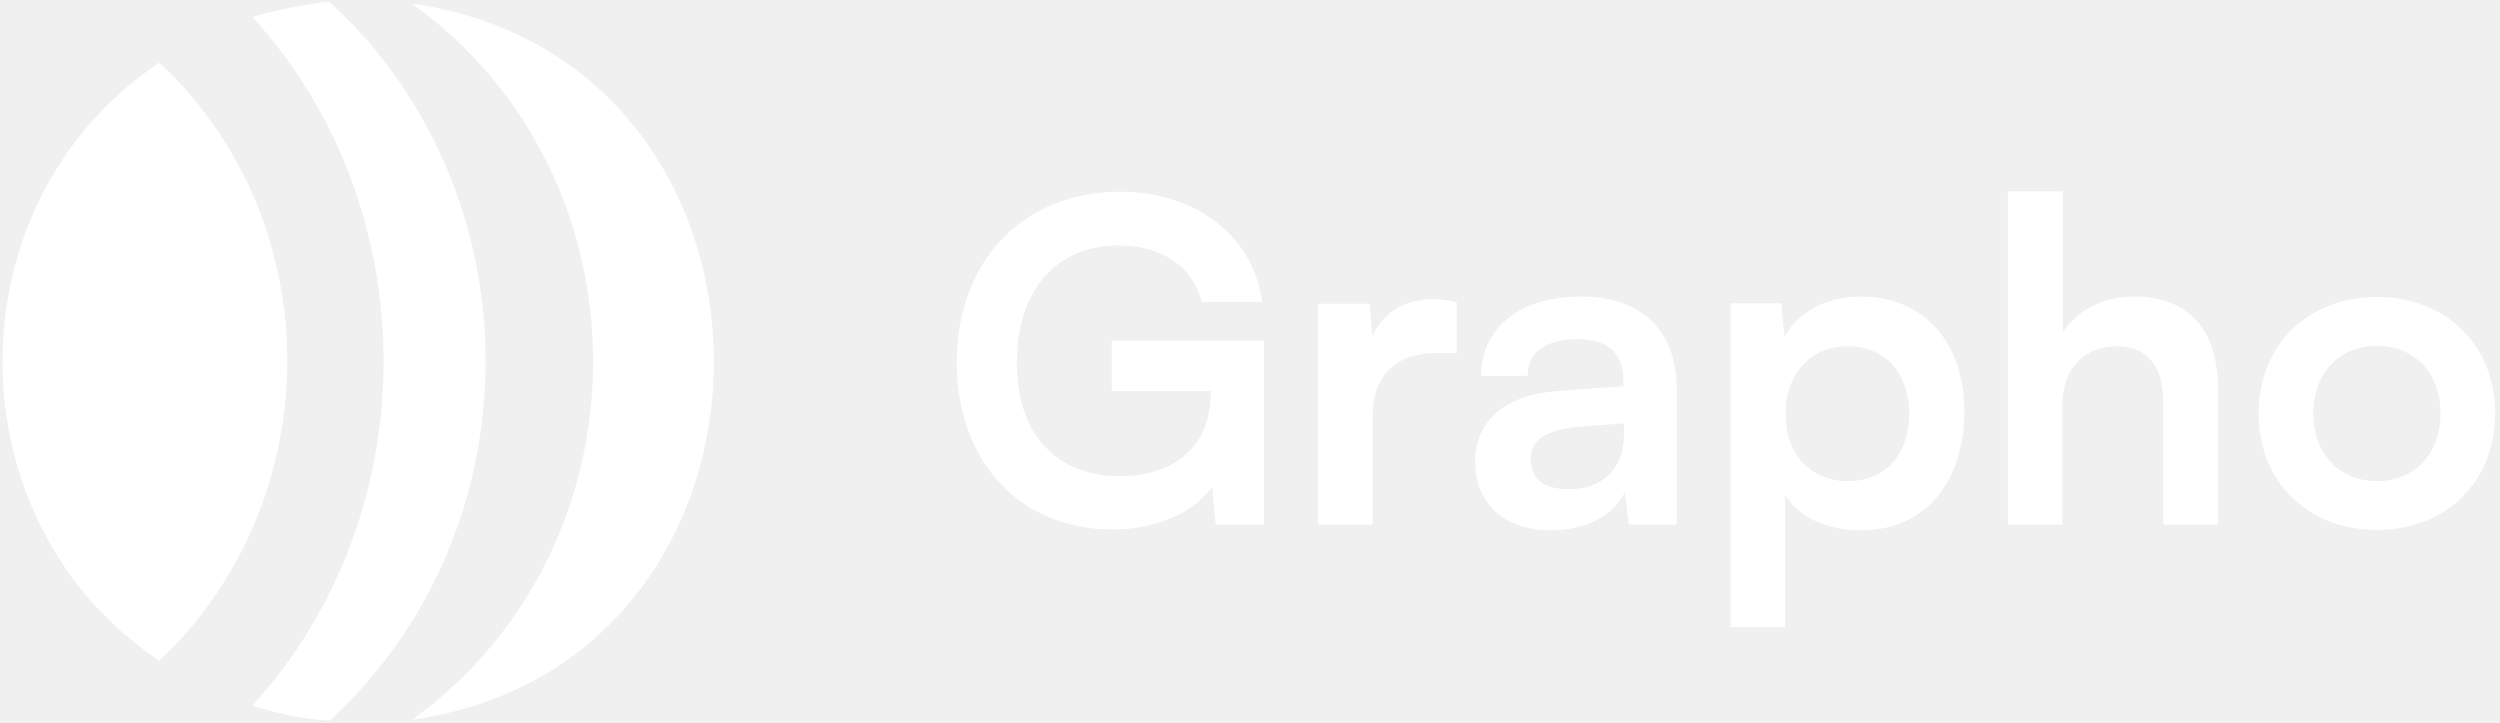
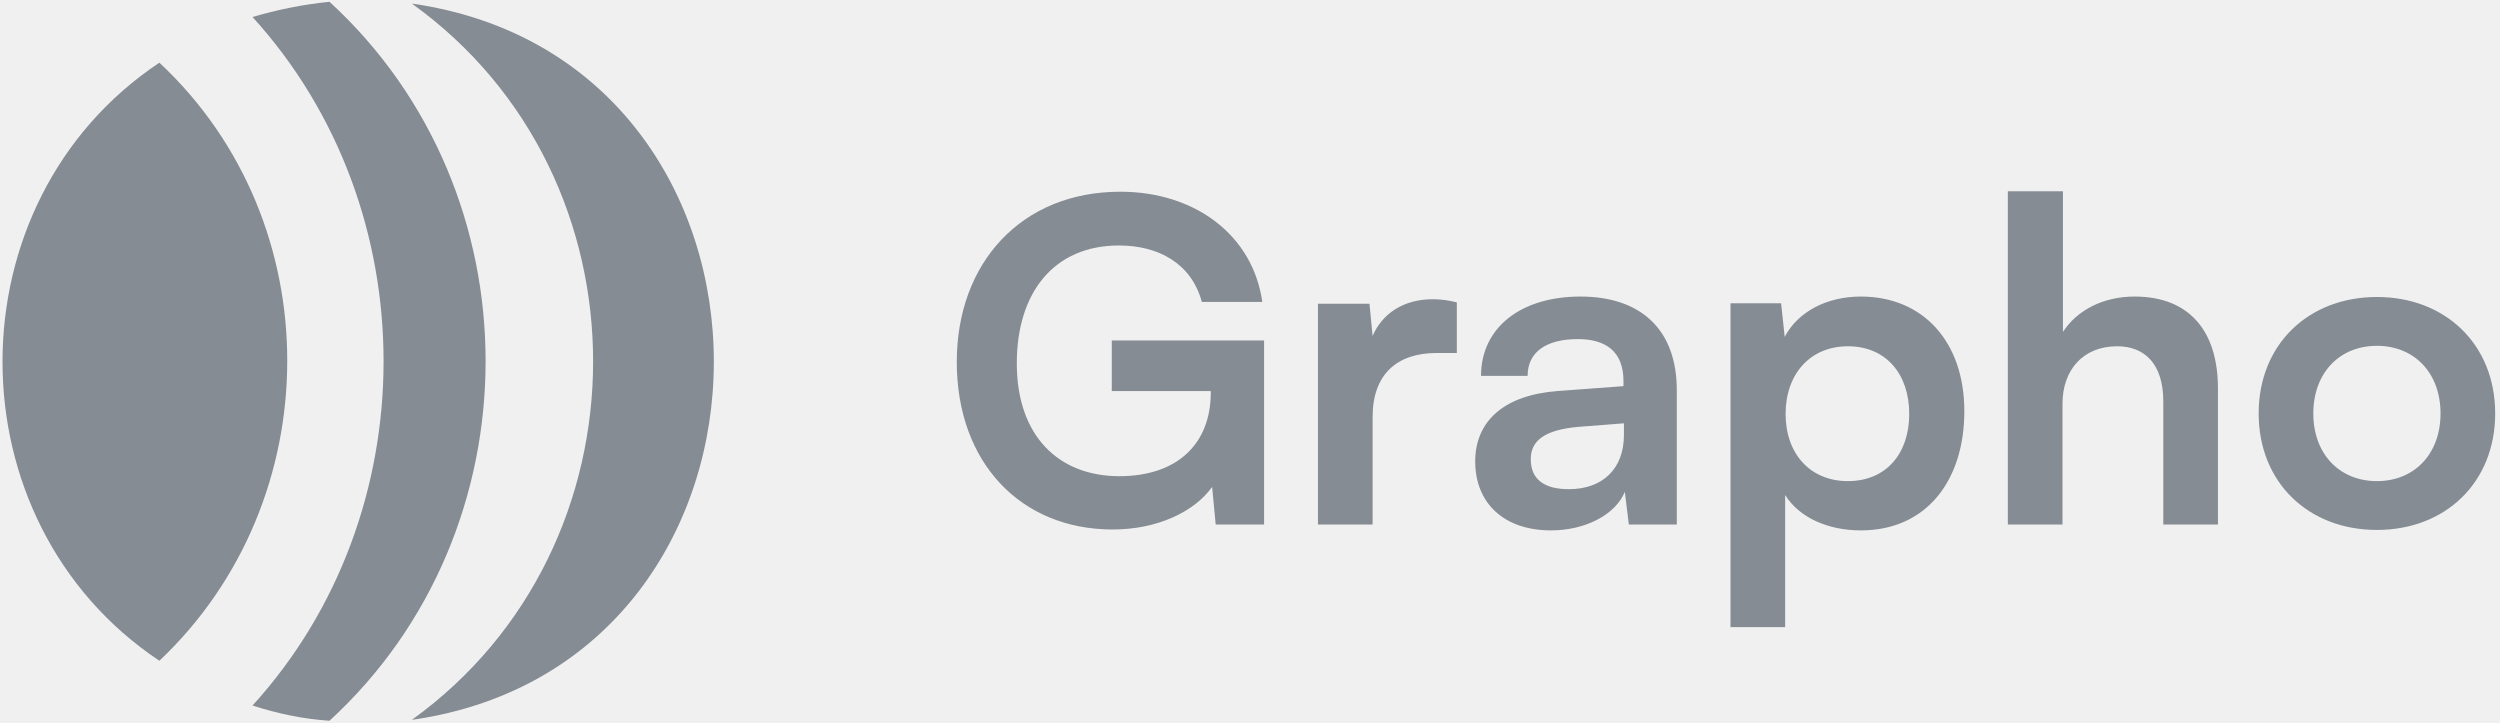
<svg xmlns="http://www.w3.org/2000/svg" width="173" height="50" viewBox="0 0 173 50" fill="none">
-   <path d="M28.501 49.814C56.363 45.834 56.363 4.228 28.501 0.248C45.247 12.267 45.202 37.79 28.501 49.814Z" fill="white" />
-   <path d="M17.473 48.823C19.207 49.38 20.942 49.752 22.801 49.876C37.2 36.666 37.209 13.332 22.801 0.124C20.942 0.31 19.145 0.682 17.473 1.177C29.569 14.457 29.565 35.548 17.473 48.823Z" fill="white" />
-   <path d="M11.028 45.725C22.772 34.641 22.884 15.393 11.028 4.337C-3.441 13.983 -3.447 36.075 11.028 45.725Z" fill="white" />
+   <path d="M28.501 49.814C56.363 45.834 56.363 4.228 28.501 0.248C45.247 12.267 45.202 37.79 28.501 49.814Z" fill="#858C94" />
+   <path d="M17.473 48.823C19.207 49.38 20.942 49.752 22.801 49.876C37.2 36.666 37.209 13.332 22.801 0.124C20.942 0.31 19.145 0.682 17.473 1.177C29.569 14.457 29.565 35.548 17.473 48.823Z" fill="#858C94" />
+   <path d="M11.028 45.725C22.772 34.641 22.884 15.393 11.028 4.337C-3.441 13.983 -3.447 36.075 11.028 45.725Z" fill="#858C94" />
  <g clip-path="url(#clip0_13011_480)">
-     <path d="M77.431 16.987C72.936 16.987 70.363 20.242 70.363 25.14C70.363 30.193 73.277 32.952 77.462 32.952C81.399 32.952 83.786 30.782 83.786 27.155V27.062H76.935V23.559H87.475V36.3H84.127L83.879 33.696C82.639 35.432 80.066 36.641 76.997 36.641C70.642 36.641 66.209 32.022 66.209 25.047C66.209 18.165 70.704 13.267 77.524 13.267C82.701 13.267 86.7 16.274 87.351 20.893H83.166C82.453 18.227 80.159 16.987 77.431 16.987ZM100.812 20.924V24.427H99.417C96.689 24.427 94.984 25.884 94.984 28.86V36.3H91.202V21.017H94.767L94.984 23.249C95.635 21.73 97.092 20.707 99.138 20.707C99.665 20.707 100.192 20.769 100.812 20.924ZM107.323 36.703C104.068 36.703 102.084 34.812 102.084 31.929C102.084 29.108 104.13 27.341 107.757 27.062L112.345 26.721V26.38C112.345 24.303 111.105 23.466 109.183 23.466C106.951 23.466 105.711 24.396 105.711 26.008H102.487C102.487 22.691 105.215 20.521 109.369 20.521C113.492 20.521 116.034 22.753 116.034 27V36.3H112.717L112.438 34.037C111.787 35.618 109.71 36.703 107.323 36.703ZM108.563 33.851C110.888 33.851 112.376 32.456 112.376 30.1V29.294L109.183 29.542C106.827 29.759 105.928 30.534 105.928 31.774C105.928 33.169 106.858 33.851 108.563 33.851ZM119.75 43.399V20.986H123.253L123.501 23.311C124.431 21.544 126.446 20.521 128.771 20.521C133.08 20.521 135.932 23.652 135.932 28.457C135.932 33.231 133.328 36.703 128.771 36.703C126.477 36.703 124.493 35.804 123.532 34.254V43.399H119.75ZM123.563 28.643C123.563 31.402 125.268 33.293 127.872 33.293C130.538 33.293 132.119 31.371 132.119 28.643C132.119 25.915 130.538 23.962 127.872 23.962C125.268 23.962 123.563 25.884 123.563 28.643ZM142.725 36.3H138.943V13.236H142.756V22.97C143.717 21.482 145.515 20.521 147.716 20.521C151.498 20.521 153.482 22.908 153.482 26.876V36.3H149.7V27.775C149.7 25.202 148.429 23.962 146.507 23.962C144.12 23.962 142.725 25.636 142.725 27.93V36.3ZM156.299 28.612C156.299 23.838 159.74 20.552 164.483 20.552C169.226 20.552 172.667 23.838 172.667 28.612C172.667 33.386 169.226 36.672 164.483 36.672C159.74 36.672 156.299 33.386 156.299 28.612ZM160.081 28.612C160.081 31.402 161.879 33.293 164.483 33.293C167.087 33.293 168.885 31.402 168.885 28.612C168.885 25.822 167.087 23.931 164.483 23.931C161.879 23.931 160.081 25.822 160.081 28.612Z" fill="white" />
+     <path d="M77.431 16.987C72.936 16.987 70.363 20.242 70.363 25.14C70.363 30.193 73.277 32.952 77.462 32.952C81.399 32.952 83.786 30.782 83.786 27.155V27.062H76.935V23.559H87.475V36.3H84.127L83.879 33.696C82.639 35.432 80.066 36.641 76.997 36.641C70.642 36.641 66.209 32.022 66.209 25.047C66.209 18.165 70.704 13.267 77.524 13.267C82.701 13.267 86.7 16.274 87.351 20.893H83.166C82.453 18.227 80.159 16.987 77.431 16.987ZM100.812 20.924V24.427H99.417C96.689 24.427 94.984 25.884 94.984 28.86V36.3H91.202V21.017H94.767L94.984 23.249C95.635 21.73 97.092 20.707 99.138 20.707C99.665 20.707 100.192 20.769 100.812 20.924ZM107.323 36.703C104.068 36.703 102.084 34.812 102.084 31.929C102.084 29.108 104.13 27.341 107.757 27.062L112.345 26.721V26.38C112.345 24.303 111.105 23.466 109.183 23.466C106.951 23.466 105.711 24.396 105.711 26.008H102.487C102.487 22.691 105.215 20.521 109.369 20.521C113.492 20.521 116.034 22.753 116.034 27V36.3H112.717L112.438 34.037C111.787 35.618 109.71 36.703 107.323 36.703ZM108.563 33.851C110.888 33.851 112.376 32.456 112.376 30.1V29.294L109.183 29.542C106.827 29.759 105.928 30.534 105.928 31.774C105.928 33.169 106.858 33.851 108.563 33.851ZM119.75 43.399V20.986H123.253L123.501 23.311C124.431 21.544 126.446 20.521 128.771 20.521C133.08 20.521 135.932 23.652 135.932 28.457C135.932 33.231 133.328 36.703 128.771 36.703C126.477 36.703 124.493 35.804 123.532 34.254V43.399H119.75ZM123.563 28.643C123.563 31.402 125.268 33.293 127.872 33.293C130.538 33.293 132.119 31.371 132.119 28.643C132.119 25.915 130.538 23.962 127.872 23.962C125.268 23.962 123.563 25.884 123.563 28.643ZM142.725 36.3H138.943V13.236H142.756V22.97C143.717 21.482 145.515 20.521 147.716 20.521C151.498 20.521 153.482 22.908 153.482 26.876V36.3H149.7V27.775C149.7 25.202 148.429 23.962 146.507 23.962C144.12 23.962 142.725 25.636 142.725 27.93V36.3ZM156.299 28.612C156.299 23.838 159.74 20.552 164.483 20.552C169.226 20.552 172.667 23.838 172.667 28.612C172.667 33.386 169.226 36.672 164.483 36.672C159.74 36.672 156.299 33.386 156.299 28.612ZM160.081 28.612C160.081 31.402 161.879 33.293 164.483 33.293C167.087 33.293 168.885 31.402 168.885 28.612C168.885 25.822 167.087 23.931 164.483 23.931C161.879 23.931 160.081 25.822 160.081 28.612Z" fill="#858C94" />
  </g>
  <defs>
    <clipPath id="clip0_13011_480">
-       <rect width="108" height="50" fill="white" transform="translate(65)" />
+       <rect width="108" height="50" fill="#858C94" transform="translate(65)" />
    </clipPath>
  </defs>
</svg>
